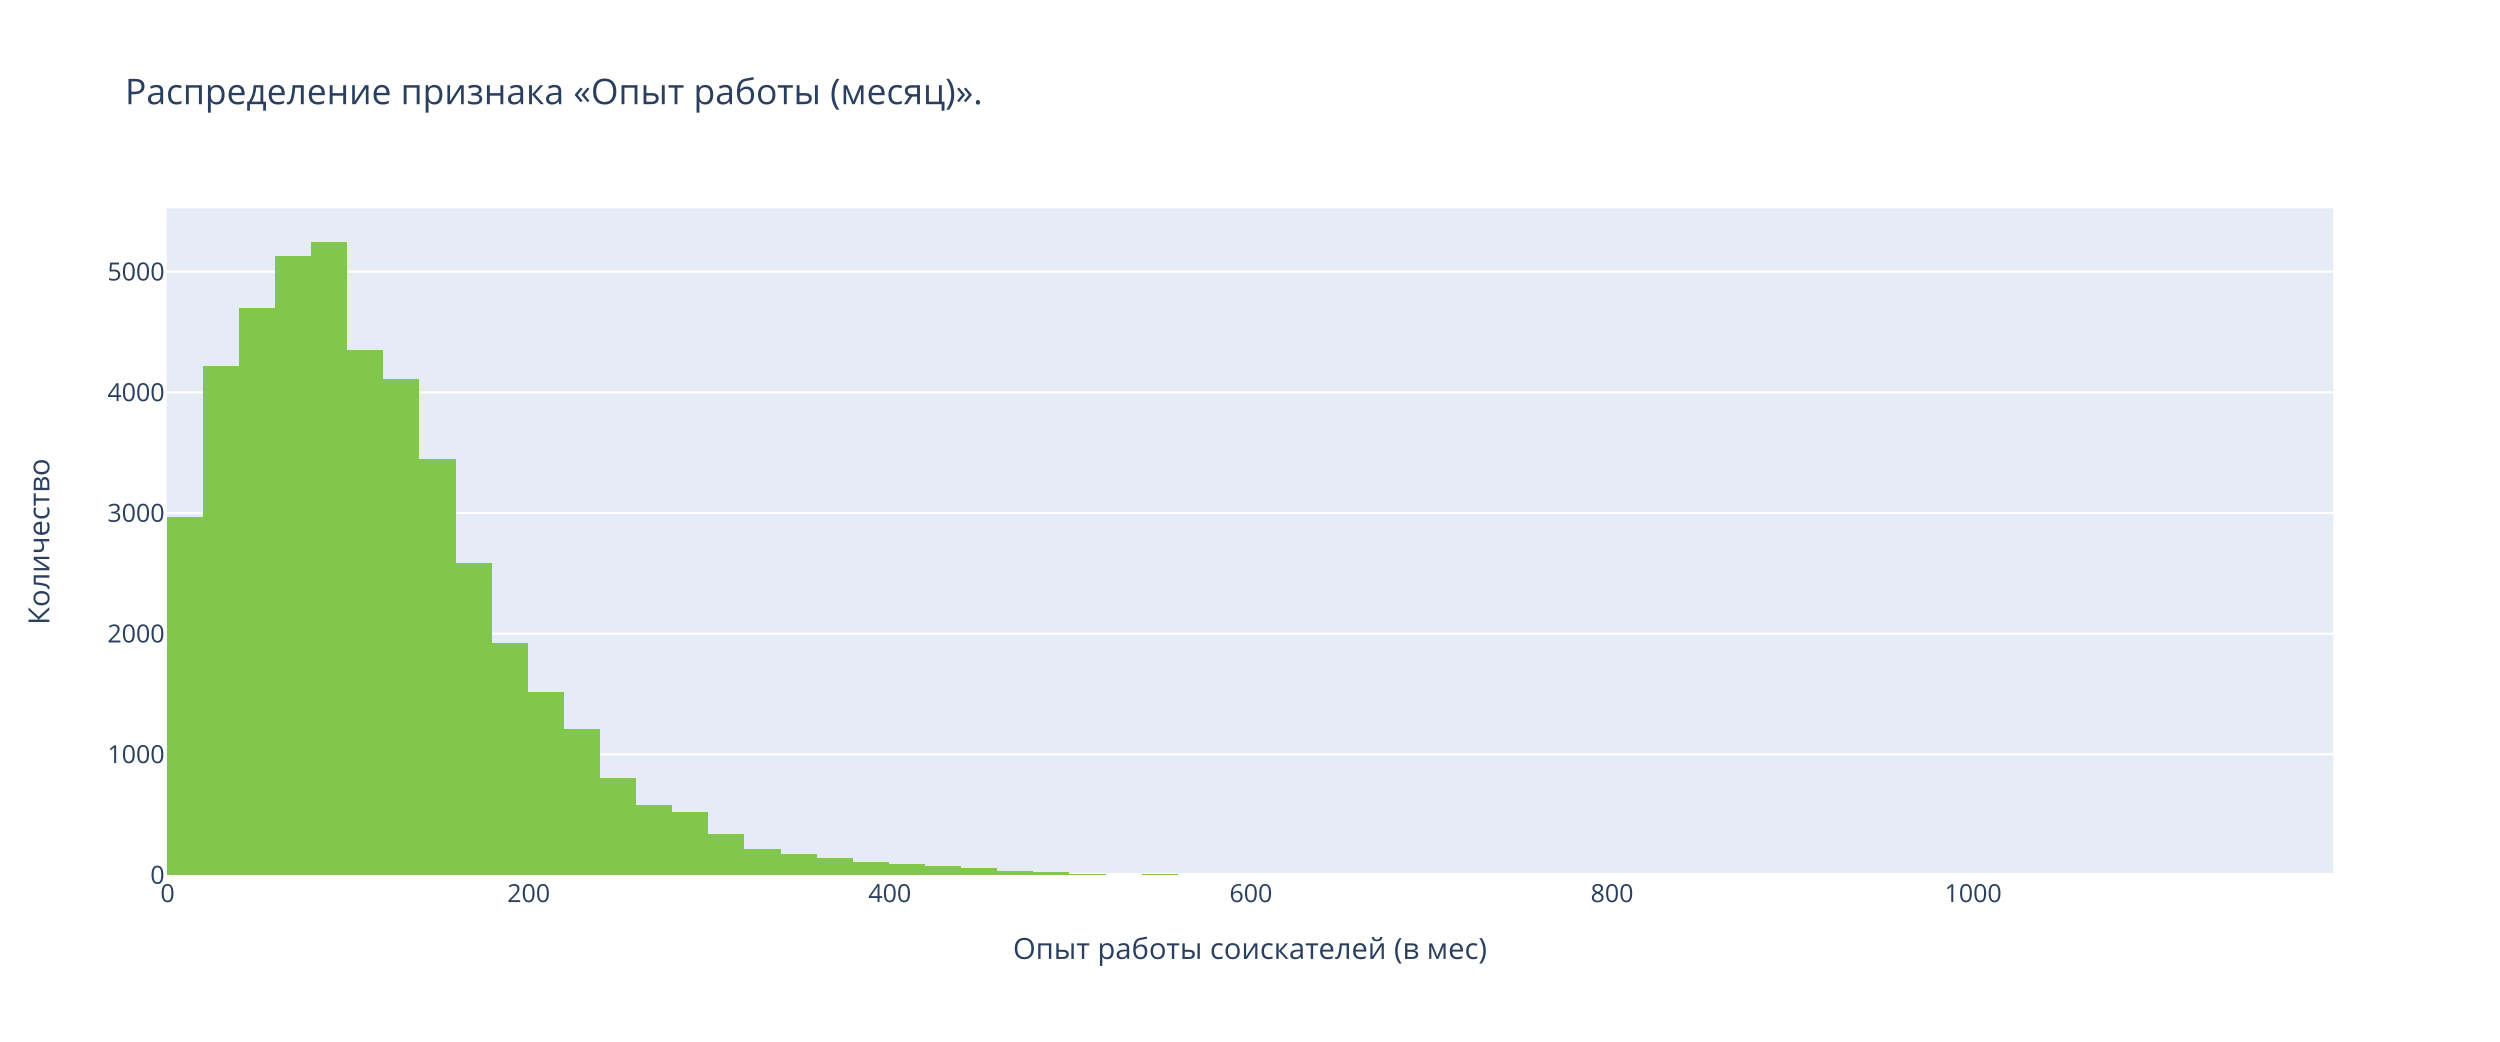
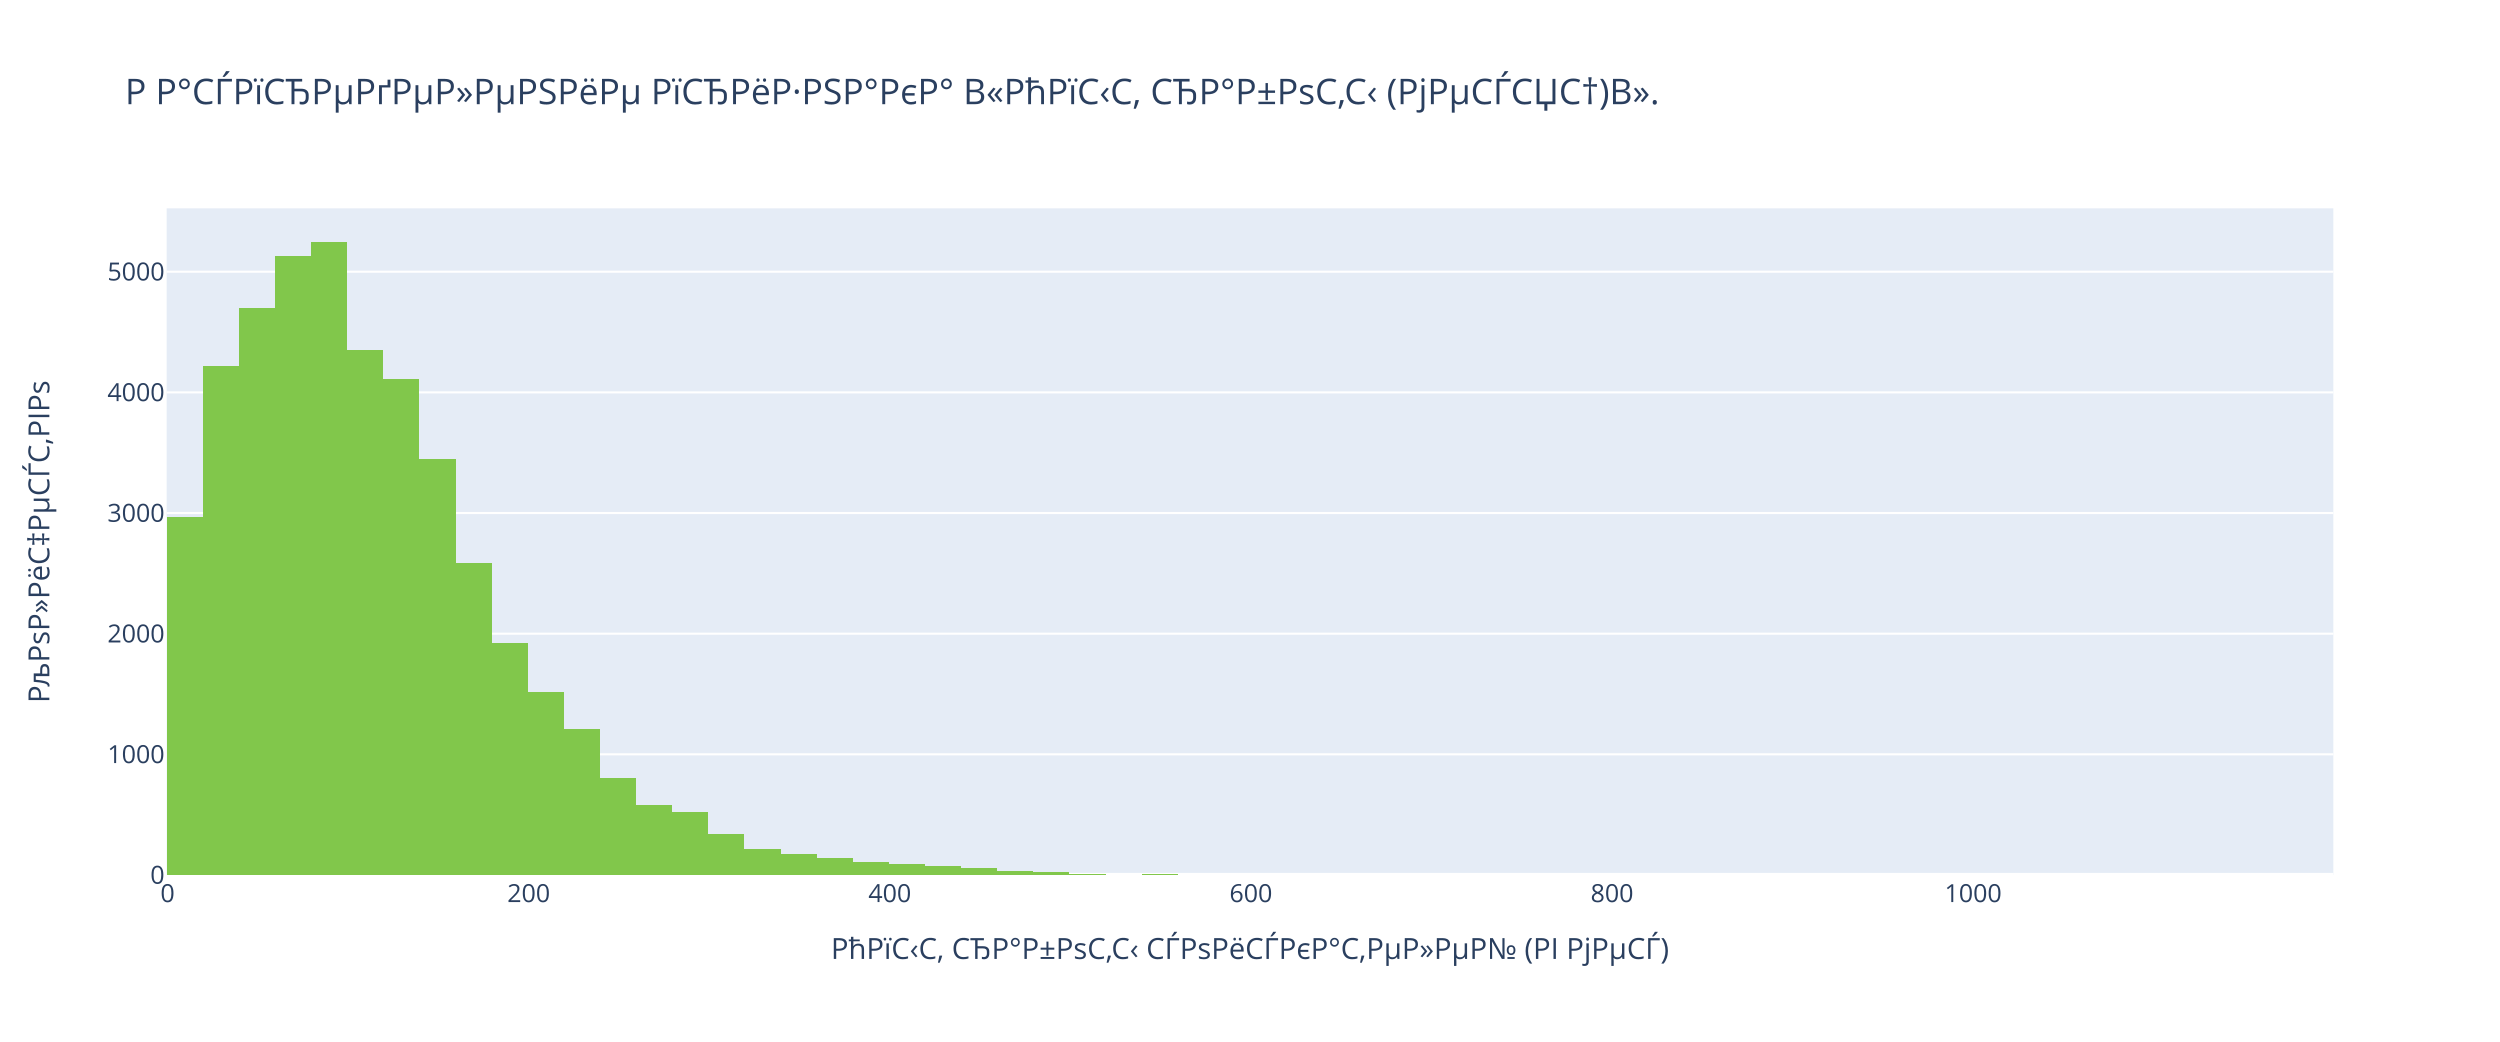
<svg xmlns="http://www.w3.org/2000/svg" class="main-svg" width="1200" height="500" style="" viewBox="0 0 1200 500">
  <rect x="0" y="0" width="1200" height="500" style="fill: rgb(255, 255, 255); fill-opacity: 1;" />
  <defs id="defs-942459">
    <g class="clips">
      <clipPath id="clip942459xyplot" class="plotclip">
        <rect width="1040" height="320" />
      </clipPath>
      <clipPath class="axesclip" id="clip942459x">
        <rect x="80" y="0" width="1040" height="500" />
      </clipPath>
      <clipPath class="axesclip" id="clip942459y">
        <rect x="0" y="100" width="1200" height="320" />
      </clipPath>
      <clipPath class="axesclip" id="clip942459xy">
        <rect x="80" y="100" width="1040" height="320" />
      </clipPath>
    </g>
    <g class="gradients" />
    <g class="patterns" />
  </defs>
  <g class="bglayer">
    <rect class="bg" x="80" y="100" width="1040" height="320" style="fill: rgb(229, 236, 246); fill-opacity: 1; stroke-width: 0;" />
  </g>
  <g class="layer-below">
    <g class="imagelayer" />
    <g class="shapelayer" />
  </g>
  <g class="cartesianlayer">
    <g class="subplot xy">
      <g class="layer-subplot">
        <g class="shapelayer" />
        <g class="imagelayer" />
      </g>
      <g class="minor-gridlayer">
        <g class="x" />
        <g class="y" />
      </g>
      <g class="gridlayer">
        <g class="x" />
        <g class="y">
          <path class="ygrid crisp" transform="translate(0,362.08)" d="M80,0h1040" style="stroke: rgb(255, 255, 255); stroke-opacity: 1; stroke-width: 1px;" />
          <path class="ygrid crisp" transform="translate(0,304.17)" d="M80,0h1040" style="stroke: rgb(255, 255, 255); stroke-opacity: 1; stroke-width: 1px;" />
          <path class="ygrid crisp" transform="translate(0,246.25)" d="M80,0h1040" style="stroke: rgb(255, 255, 255); stroke-opacity: 1; stroke-width: 1px;" />
          <path class="ygrid crisp" transform="translate(0,188.34)" d="M80,0h1040" style="stroke: rgb(255, 255, 255); stroke-opacity: 1; stroke-width: 1px;" />
          <path class="ygrid crisp" transform="translate(0,130.42)" d="M80,0h1040" style="stroke: rgb(255, 255, 255); stroke-opacity: 1; stroke-width: 1px;" />
        </g>
      </g>
      <g class="zerolinelayer">
        <path class="yzl zl crisp" transform="translate(0,420)" d="M80,0h1040" style="stroke: rgb(255, 255, 255); stroke-opacity: 1; stroke-width: 2px;" />
      </g>
      <path class="xlines-below" />
      <path class="ylines-below" />
      <g class="overlines-below" />
      <g class="xaxislayer-below" />
      <g class="yaxislayer-below" />
      <g class="overaxes-below" />
      <g class="plot" transform="translate(80,100)" clip-path="url(#clip942459xyplot)">
        <g class="barlayer mlayer">
          <g class="trace bars" shape-rendering="crispEdges" style="opacity: 1;">
            <g class="points">
              <g class="point">
                <path d="M0,320V148.22H17.33V320Z" style="vector-effect: non-scaling-stroke; opacity: 1; stroke-width: 0px; fill: rgb(129, 199, 75); fill-opacity: 1;" />
              </g>
              <g class="point">
                <path d="M17.33,320V75.65H34.67V320Z" style="vector-effect: non-scaling-stroke; opacity: 1; stroke-width: 0px; fill: rgb(129, 199, 75); fill-opacity: 1;" />
              </g>
              <g class="point">
                <path d="M34.67,320V47.97H52V320Z" style="vector-effect: non-scaling-stroke; opacity: 1; stroke-width: 0px; fill: rgb(129, 199, 75); fill-opacity: 1;" />
              </g>
              <g class="point">
                <path d="M52,320V23.01H69.33V320Z" style="vector-effect: non-scaling-stroke; opacity: 1; stroke-width: 0px; fill: rgb(129, 199, 75); fill-opacity: 1;" />
              </g>
              <g class="point">
                <path d="M69.33,320V16H86.67V320Z" style="vector-effect: non-scaling-stroke; opacity: 1; stroke-width: 0px; fill: rgb(129, 199, 75); fill-opacity: 1;" />
              </g>
              <g class="point">
                <path d="M86.67,320V68.24H104V320Z" style="vector-effect: non-scaling-stroke; opacity: 1; stroke-width: 0px; fill: rgb(129, 199, 75); fill-opacity: 1;" />
              </g>
              <g class="point">
                <path d="M104,320V82.14H121.33V320Z" style="vector-effect: non-scaling-stroke; opacity: 1; stroke-width: 0px; fill: rgb(129, 199, 75); fill-opacity: 1;" />
              </g>
              <g class="point">
                <path d="M121.33,320V120.42H138.67V320Z" style="vector-effect: non-scaling-stroke; opacity: 1; stroke-width: 0px; fill: rgb(129, 199, 75); fill-opacity: 1;" />
              </g>
              <g class="point">
                <path d="M138.67,320V170.46H156V320Z" style="vector-effect: non-scaling-stroke; opacity: 1; stroke-width: 0px; fill: rgb(129, 199, 75); fill-opacity: 1;" />
              </g>
              <g class="point">
                <path d="M156,320V208.45H173.33V320Z" style="vector-effect: non-scaling-stroke; opacity: 1; stroke-width: 0px; fill: rgb(129, 199, 75); fill-opacity: 1;" />
              </g>
              <g class="point">
                <path d="M173.33,320V232.26H190.67V320Z" style="vector-effect: non-scaling-stroke; opacity: 1; stroke-width: 0px; fill: rgb(129, 199, 75); fill-opacity: 1;" />
              </g>
              <g class="point">
                <path d="M190.67,320V250.04H208V320Z" style="vector-effect: non-scaling-stroke; opacity: 1; stroke-width: 0px; fill: rgb(129, 199, 75); fill-opacity: 1;" />
              </g>
              <g class="point">
                <path d="M208,320V273.38H225.33V320Z" style="vector-effect: non-scaling-stroke; opacity: 1; stroke-width: 0px; fill: rgb(129, 199, 75); fill-opacity: 1;" />
              </g>
              <g class="point">
                <path d="M225.33,320V286.18H242.67V320Z" style="vector-effect: non-scaling-stroke; opacity: 1; stroke-width: 0px; fill: rgb(129, 199, 75); fill-opacity: 1;" />
              </g>
              <g class="point">
                <path d="M242.67,320V289.94H260V320Z" style="vector-effect: non-scaling-stroke; opacity: 1; stroke-width: 0px; fill: rgb(129, 199, 75); fill-opacity: 1;" />
              </g>
              <g class="point">
                <path d="M260,320V300.42H277.33V320Z" style="vector-effect: non-scaling-stroke; opacity: 1; stroke-width: 0px; fill: rgb(129, 199, 75); fill-opacity: 1;" />
              </g>
              <g class="point">
                <path d="M277.33,320V307.61H294.67V320Z" style="vector-effect: non-scaling-stroke; opacity: 1; stroke-width: 0px; fill: rgb(129, 199, 75); fill-opacity: 1;" />
              </g>
              <g class="point">
                <path d="M294.67,320V309.69H312V320Z" style="vector-effect: non-scaling-stroke; opacity: 1; stroke-width: 0px; fill: rgb(129, 199, 75); fill-opacity: 1;" />
              </g>
              <g class="point">
                <path d="M312,320V312.01H329.33V320Z" style="vector-effect: non-scaling-stroke; opacity: 1; stroke-width: 0px; fill: rgb(129, 199, 75); fill-opacity: 1;" />
              </g>
              <g class="point">
                <path d="M329.33,320V313.98H346.67V320Z" style="vector-effect: non-scaling-stroke; opacity: 1; stroke-width: 0px; fill: rgb(129, 199, 75); fill-opacity: 1;" />
              </g>
              <g class="point">
                <path d="M346.67,320V314.96H364V320Z" style="vector-effect: non-scaling-stroke; opacity: 1; stroke-width: 0px; fill: rgb(129, 199, 75); fill-opacity: 1;" />
              </g>
              <g class="point">
                <path d="M364,320V315.83H381.33V320Z" style="vector-effect: non-scaling-stroke; opacity: 1; stroke-width: 0px; fill: rgb(129, 199, 75); fill-opacity: 1;" />
              </g>
              <g class="point">
                <path d="M381.33,320V316.58H398.67V320Z" style="vector-effect: non-scaling-stroke; opacity: 1; stroke-width: 0px; fill: rgb(129, 199, 75); fill-opacity: 1;" />
              </g>
              <g class="point">
                <path d="M398.67,320V318.26H416V320Z" style="vector-effect: non-scaling-stroke; opacity: 1; stroke-width: 0px; fill: rgb(129, 199, 75); fill-opacity: 1;" />
              </g>
              <g class="point">
                <path d="M416,320V318.67H433.33V320Z" style="vector-effect: non-scaling-stroke; opacity: 1; stroke-width: 0px; fill: rgb(129, 199, 75); fill-opacity: 1;" />
              </g>
              <g class="point">
                <path d="M433.33,320V319.31H450.67V320Z" style="vector-effect: non-scaling-stroke; opacity: 1; stroke-width: 0px; fill: rgb(129, 199, 75); fill-opacity: 1;" />
              </g>
              <g class="point">
                <path d="M450.67,320V319.77H468V320Z" style="vector-effect: non-scaling-stroke; opacity: 1; stroke-width: 0px; fill: rgb(129, 199, 75); fill-opacity: 1;" />
              </g>
              <g class="point">
                <path d="M468,320V319.54H485.33V320Z" style="vector-effect: non-scaling-stroke; opacity: 1; stroke-width: 0px; fill: rgb(129, 199, 75); fill-opacity: 1;" />
              </g>
              <g class="point">
                <path d="M485.33,320V319.77H502.67V320Z" style="vector-effect: non-scaling-stroke; opacity: 1; stroke-width: 0px; fill: rgb(129, 199, 75); fill-opacity: 1;" />
              </g>
              <g class="point">
                <path d="M502.67,320V319.94H520V320Z" style="vector-effect: non-scaling-stroke; opacity: 1; stroke-width: 0px; fill: rgb(129, 199, 75); fill-opacity: 1;" />
              </g>
              <g class="point">
                <path d="M0,0Z" style="vector-effect: non-scaling-stroke; opacity: 1; stroke-width: 0px; fill: rgb(129, 199, 75); fill-opacity: 1;" />
              </g>
              <g class="point">
                <path d="M537.33,320V319.94H554.67V320Z" style="vector-effect: non-scaling-stroke; opacity: 1; stroke-width: 0px; fill: rgb(129, 199, 75); fill-opacity: 1;" />
              </g>
              <g class="point">
                <path d="M554.67,320V319.94H572V320Z" style="vector-effect: non-scaling-stroke; opacity: 1; stroke-width: 0px; fill: rgb(129, 199, 75); fill-opacity: 1;" />
              </g>
              <g class="point">
                <path d="M572,320V319.94H589.33V320Z" style="vector-effect: non-scaling-stroke; opacity: 1; stroke-width: 0px; fill: rgb(129, 199, 75); fill-opacity: 1;" />
              </g>
              <g class="point">
                <path d="M0,0Z" style="vector-effect: non-scaling-stroke; opacity: 1; stroke-width: 0px; fill: rgb(129, 199, 75); fill-opacity: 1;" />
              </g>
              <g class="point">
                <path d="M0,0Z" style="vector-effect: non-scaling-stroke; opacity: 1; stroke-width: 0px; fill: rgb(129, 199, 75); fill-opacity: 1;" />
              </g>
              <g class="point">
                <path d="M0,0Z" style="vector-effect: non-scaling-stroke; opacity: 1; stroke-width: 0px; fill: rgb(129, 199, 75); fill-opacity: 1;" />
              </g>
              <g class="point">
                <path d="M0,0Z" style="vector-effect: non-scaling-stroke; opacity: 1; stroke-width: 0px; fill: rgb(129, 199, 75); fill-opacity: 1;" />
              </g>
              <g class="point">
                <path d="M0,0Z" style="vector-effect: non-scaling-stroke; opacity: 1; stroke-width: 0px; fill: rgb(129, 199, 75); fill-opacity: 1;" />
              </g>
              <g class="point">
                <path d="M0,0Z" style="vector-effect: non-scaling-stroke; opacity: 1; stroke-width: 0px; fill: rgb(129, 199, 75); fill-opacity: 1;" />
              </g>
              <g class="point">
                <path d="M0,0Z" style="vector-effect: non-scaling-stroke; opacity: 1; stroke-width: 0px; fill: rgb(129, 199, 75); fill-opacity: 1;" />
              </g>
              <g class="point">
                <path d="M0,0Z" style="vector-effect: non-scaling-stroke; opacity: 1; stroke-width: 0px; fill: rgb(129, 199, 75); fill-opacity: 1;" />
              </g>
              <g class="point">
                <path d="M0,0Z" style="vector-effect: non-scaling-stroke; opacity: 1; stroke-width: 0px; fill: rgb(129, 199, 75); fill-opacity: 1;" />
              </g>
              <g class="point">
                <path d="M0,0Z" style="vector-effect: non-scaling-stroke; opacity: 1; stroke-width: 0px; fill: rgb(129, 199, 75); fill-opacity: 1;" />
              </g>
              <g class="point">
                <path d="M0,0Z" style="vector-effect: non-scaling-stroke; opacity: 1; stroke-width: 0px; fill: rgb(129, 199, 75); fill-opacity: 1;" />
              </g>
              <g class="point">
                <path d="M0,0Z" style="vector-effect: non-scaling-stroke; opacity: 1; stroke-width: 0px; fill: rgb(129, 199, 75); fill-opacity: 1;" />
              </g>
              <g class="point">
                <path d="M0,0Z" style="vector-effect: non-scaling-stroke; opacity: 1; stroke-width: 0px; fill: rgb(129, 199, 75); fill-opacity: 1;" />
              </g>
              <g class="point">
                <path d="M0,0Z" style="vector-effect: non-scaling-stroke; opacity: 1; stroke-width: 0px; fill: rgb(129, 199, 75); fill-opacity: 1;" />
              </g>
              <g class="point">
                <path d="M0,0Z" style="vector-effect: non-scaling-stroke; opacity: 1; stroke-width: 0px; fill: rgb(129, 199, 75); fill-opacity: 1;" />
              </g>
              <g class="point">
                <path d="M0,0Z" style="vector-effect: non-scaling-stroke; opacity: 1; stroke-width: 0px; fill: rgb(129, 199, 75); fill-opacity: 1;" />
              </g>
              <g class="point">
                <path d="M0,0Z" style="vector-effect: non-scaling-stroke; opacity: 1; stroke-width: 0px; fill: rgb(129, 199, 75); fill-opacity: 1;" />
              </g>
              <g class="point">
                <path d="M0,0Z" style="vector-effect: non-scaling-stroke; opacity: 1; stroke-width: 0px; fill: rgb(129, 199, 75); fill-opacity: 1;" />
              </g>
              <g class="point">
                <path d="M0,0Z" style="vector-effect: non-scaling-stroke; opacity: 1; stroke-width: 0px; fill: rgb(129, 199, 75); fill-opacity: 1;" />
              </g>
              <g class="point">
                <path d="M0,0Z" style="vector-effect: non-scaling-stroke; opacity: 1; stroke-width: 0px; fill: rgb(129, 199, 75); fill-opacity: 1;" />
              </g>
              <g class="point">
                <path d="M0,0Z" style="vector-effect: non-scaling-stroke; opacity: 1; stroke-width: 0px; fill: rgb(129, 199, 75); fill-opacity: 1;" />
              </g>
              <g class="point">
                <path d="M0,0Z" style="vector-effect: non-scaling-stroke; opacity: 1; stroke-width: 0px; fill: rgb(129, 199, 75); fill-opacity: 1;" />
              </g>
              <g class="point">
                <path d="M0,0Z" style="vector-effect: non-scaling-stroke; opacity: 1; stroke-width: 0px; fill: rgb(129, 199, 75); fill-opacity: 1;" />
              </g>
              <g class="point">
                <path d="M0,0Z" style="vector-effect: non-scaling-stroke; opacity: 1; stroke-width: 0px; fill: rgb(129, 199, 75); fill-opacity: 1;" />
              </g>
              <g class="point">
                <path d="M0,0Z" style="vector-effect: non-scaling-stroke; opacity: 1; stroke-width: 0px; fill: rgb(129, 199, 75); fill-opacity: 1;" />
              </g>
              <g class="point">
                <path d="M1022.67,320V319.94H1040V320Z" style="vector-effect: non-scaling-stroke; opacity: 1; stroke-width: 0px; fill: rgb(129, 199, 75); fill-opacity: 1;" />
              </g>
            </g>
          </g>
        </g>
      </g>
      <g class="overplot" />
      <path class="xlines-above crisp" d="M0,0" style="fill: none;" />
      <path class="ylines-above crisp" d="M0,0" style="fill: none;" />
      <g class="overlines-above" />
      <g class="xaxislayer-above">
        <g class="xtick">
          <text text-anchor="middle" x="0" y="433" transform="translate(80.43,0)" style="font-family: 'Open Sans', verdana, arial, sans-serif; font-size: 12px; fill: rgb(42, 63, 95); fill-opacity: 1; white-space: pre; opacity: 1;">0</text>
        </g>
        <g class="xtick">
          <text text-anchor="middle" x="0" y="433" style="font-family: 'Open Sans', verdana, arial, sans-serif; font-size: 12px; fill: rgb(42, 63, 95); fill-opacity: 1; white-space: pre; opacity: 1;" transform="translate(253.77,0)">200</text>
        </g>
        <g class="xtick">
          <text text-anchor="middle" x="0" y="433" style="font-family: 'Open Sans', verdana, arial, sans-serif; font-size: 12px; fill: rgb(42, 63, 95); fill-opacity: 1; white-space: pre; opacity: 1;" transform="translate(427.1,0)">400</text>
        </g>
        <g class="xtick">
          <text text-anchor="middle" x="0" y="433" style="font-family: 'Open Sans', verdana, arial, sans-serif; font-size: 12px; fill: rgb(42, 63, 95); fill-opacity: 1; white-space: pre; opacity: 1;" transform="translate(600.43,0)">600</text>
        </g>
        <g class="xtick">
          <text text-anchor="middle" x="0" y="433" style="font-family: 'Open Sans', verdana, arial, sans-serif; font-size: 12px; fill: rgb(42, 63, 95); fill-opacity: 1; white-space: pre; opacity: 1;" transform="translate(773.77,0)">800</text>
        </g>
        <g class="xtick">
          <text text-anchor="middle" x="0" y="433" style="font-family: 'Open Sans', verdana, arial, sans-serif; font-size: 12px; fill: rgb(42, 63, 95); fill-opacity: 1; white-space: pre; opacity: 1;" transform="translate(947.1,0)">1000</text>
        </g>
      </g>
      <g class="yaxislayer-above">
        <g class="ytick">
          <text text-anchor="end" x="79" y="4.2" transform="translate(0,420)" style="font-family: 'Open Sans', verdana, arial, sans-serif; font-size: 12px; fill: rgb(42, 63, 95); fill-opacity: 1; white-space: pre; opacity: 1;">0</text>
        </g>
        <g class="ytick">
          <text text-anchor="end" x="79" y="4.2" style="font-family: 'Open Sans', verdana, arial, sans-serif; font-size: 12px; fill: rgb(42, 63, 95); fill-opacity: 1; white-space: pre; opacity: 1;" transform="translate(0,362.08)">1000</text>
        </g>
        <g class="ytick">
          <text text-anchor="end" x="79" y="4.2" style="font-family: 'Open Sans', verdana, arial, sans-serif; font-size: 12px; fill: rgb(42, 63, 95); fill-opacity: 1; white-space: pre; opacity: 1;" transform="translate(0,304.17)">2000</text>
        </g>
        <g class="ytick">
          <text text-anchor="end" x="79" y="4.2" style="font-family: 'Open Sans', verdana, arial, sans-serif; font-size: 12px; fill: rgb(42, 63, 95); fill-opacity: 1; white-space: pre; opacity: 1;" transform="translate(0,246.25)">3000</text>
        </g>
        <g class="ytick">
          <text text-anchor="end" x="79" y="4.2" style="font-family: 'Open Sans', verdana, arial, sans-serif; font-size: 12px; fill: rgb(42, 63, 95); fill-opacity: 1; white-space: pre; opacity: 1;" transform="translate(0,188.34)">4000</text>
        </g>
        <g class="ytick">
          <text text-anchor="end" x="79" y="4.2" style="font-family: 'Open Sans', verdana, arial, sans-serif; font-size: 12px; fill: rgb(42, 63, 95); fill-opacity: 1; white-space: pre; opacity: 1;" transform="translate(0,130.42)">5000</text>
        </g>
      </g>
      <g class="overaxes-above" />
    </g>
  </g>
  <g class="polarlayer" />
  <g class="smithlayer" />
  <g class="ternarylayer" />
  <g class="geolayer" />
  <g class="funnelarealayer" />
  <g class="pielayer" />
  <g class="iciclelayer" />
  <g class="treemaplayer" />
  <g class="sunburstlayer" />
  <g class="glimages" />
  <defs id="topdefs-942459">
    <g class="clips" />
  </defs>
  <g class="layer-above">
    <g class="imagelayer" />
    <g class="shapelayer" />
  </g>
  <g class="infolayer">
    <g class="g-gtitle">
-       <text class="gtitle" x="60" y="50" text-anchor="start" dy="0em" style="font-family: 'Open Sans', verdana, arial, sans-serif; font-size: 17px; fill: rgb(42, 63, 95); opacity: 1; font-weight: normal; white-space: pre;">Распределение признака «Опыт работы (месяц)».</text>
+       <text class="gtitle" x="60" y="50" text-anchor="start" dy="0em" style="font-family: 'Open Sans', verdana, arial, sans-serif; font-size: 17px; fill: rgb(42, 63, 95); opacity: 1; font-weight: normal; white-space: pre;">Р Р°СЃРїСЂРµРґРµР»РµРЅРёРµ РїСЂРёР·РЅР°РєР° В«РћРїС‹С‚ СЂР°Р±РѕС‚С‹ (РјРµСЃСЏС†)В».</text>
    </g>
    <g class="g-xtitle">
-       <text class="xtitle" x="600" y="460.3" text-anchor="middle" style="font-family: 'Open Sans', verdana, arial, sans-serif; font-size: 14px; fill: rgb(42, 63, 95); opacity: 1; font-weight: normal; white-space: pre;">Опыт работы соискателей (в мес)</text>
+       <text class="xtitle" x="600" y="460.3" text-anchor="middle" style="font-family: 'Open Sans', verdana, arial, sans-serif; font-size: 14px; fill: rgb(42, 63, 95); opacity: 1; font-weight: normal; white-space: pre;">РћРїС‹С‚ СЂР°Р±РѕС‚С‹ СЃРѕРёСЃРєР°С‚РµР»РµР№ (РІ РјРµСЃ)</text>
    </g>
    <g class="g-ytitle">
-       <text class="ytitle" transform="rotate(-90,23.68438,260)" x="23.684" y="260" text-anchor="middle" style="font-family: 'Open Sans', verdana, arial, sans-serif; font-size: 14px; fill: rgb(42, 63, 95); opacity: 1; font-weight: normal; white-space: pre;">Количество</text>
+       <text class="ytitle" transform="rotate(-90,23.68438,260)" x="23.684" y="260" text-anchor="middle" style="font-family: 'Open Sans', verdana, arial, sans-serif; font-size: 14px; fill: rgb(42, 63, 95); opacity: 1; font-weight: normal; white-space: pre;">РљРѕР»РёС‡РµСЃС‚РІРѕ</text>
    </g>
  </g>
</svg>
